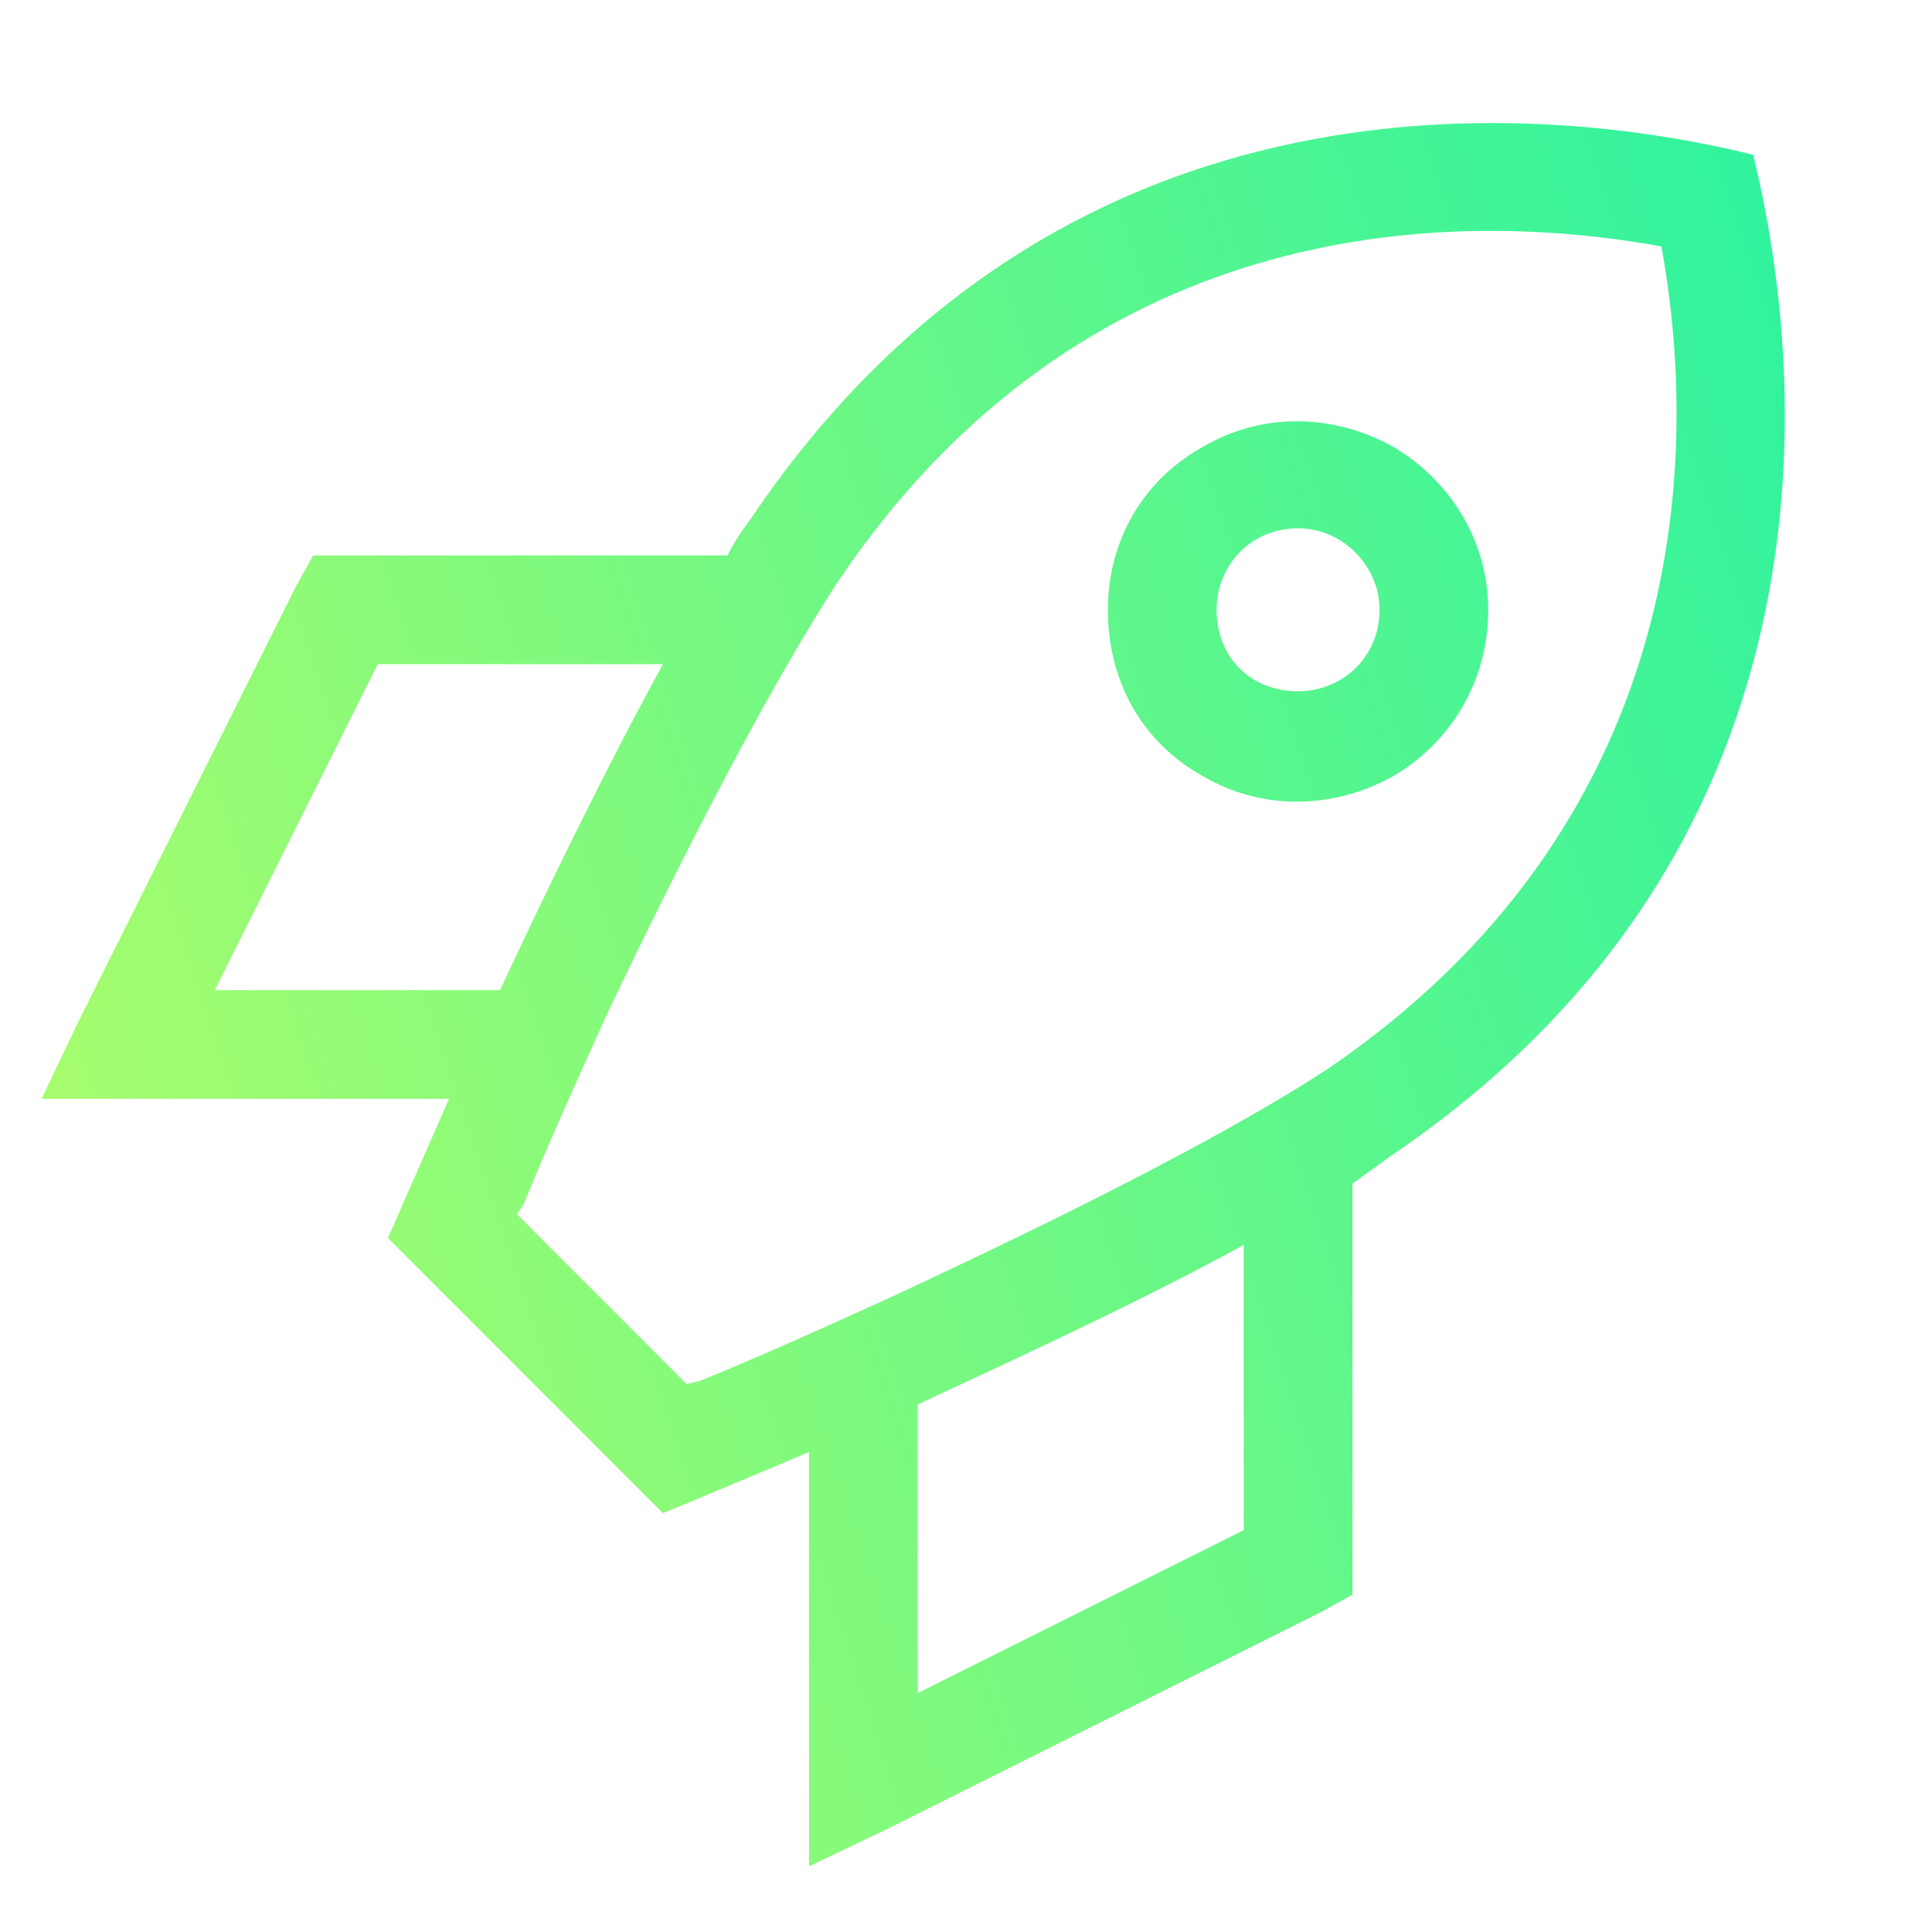
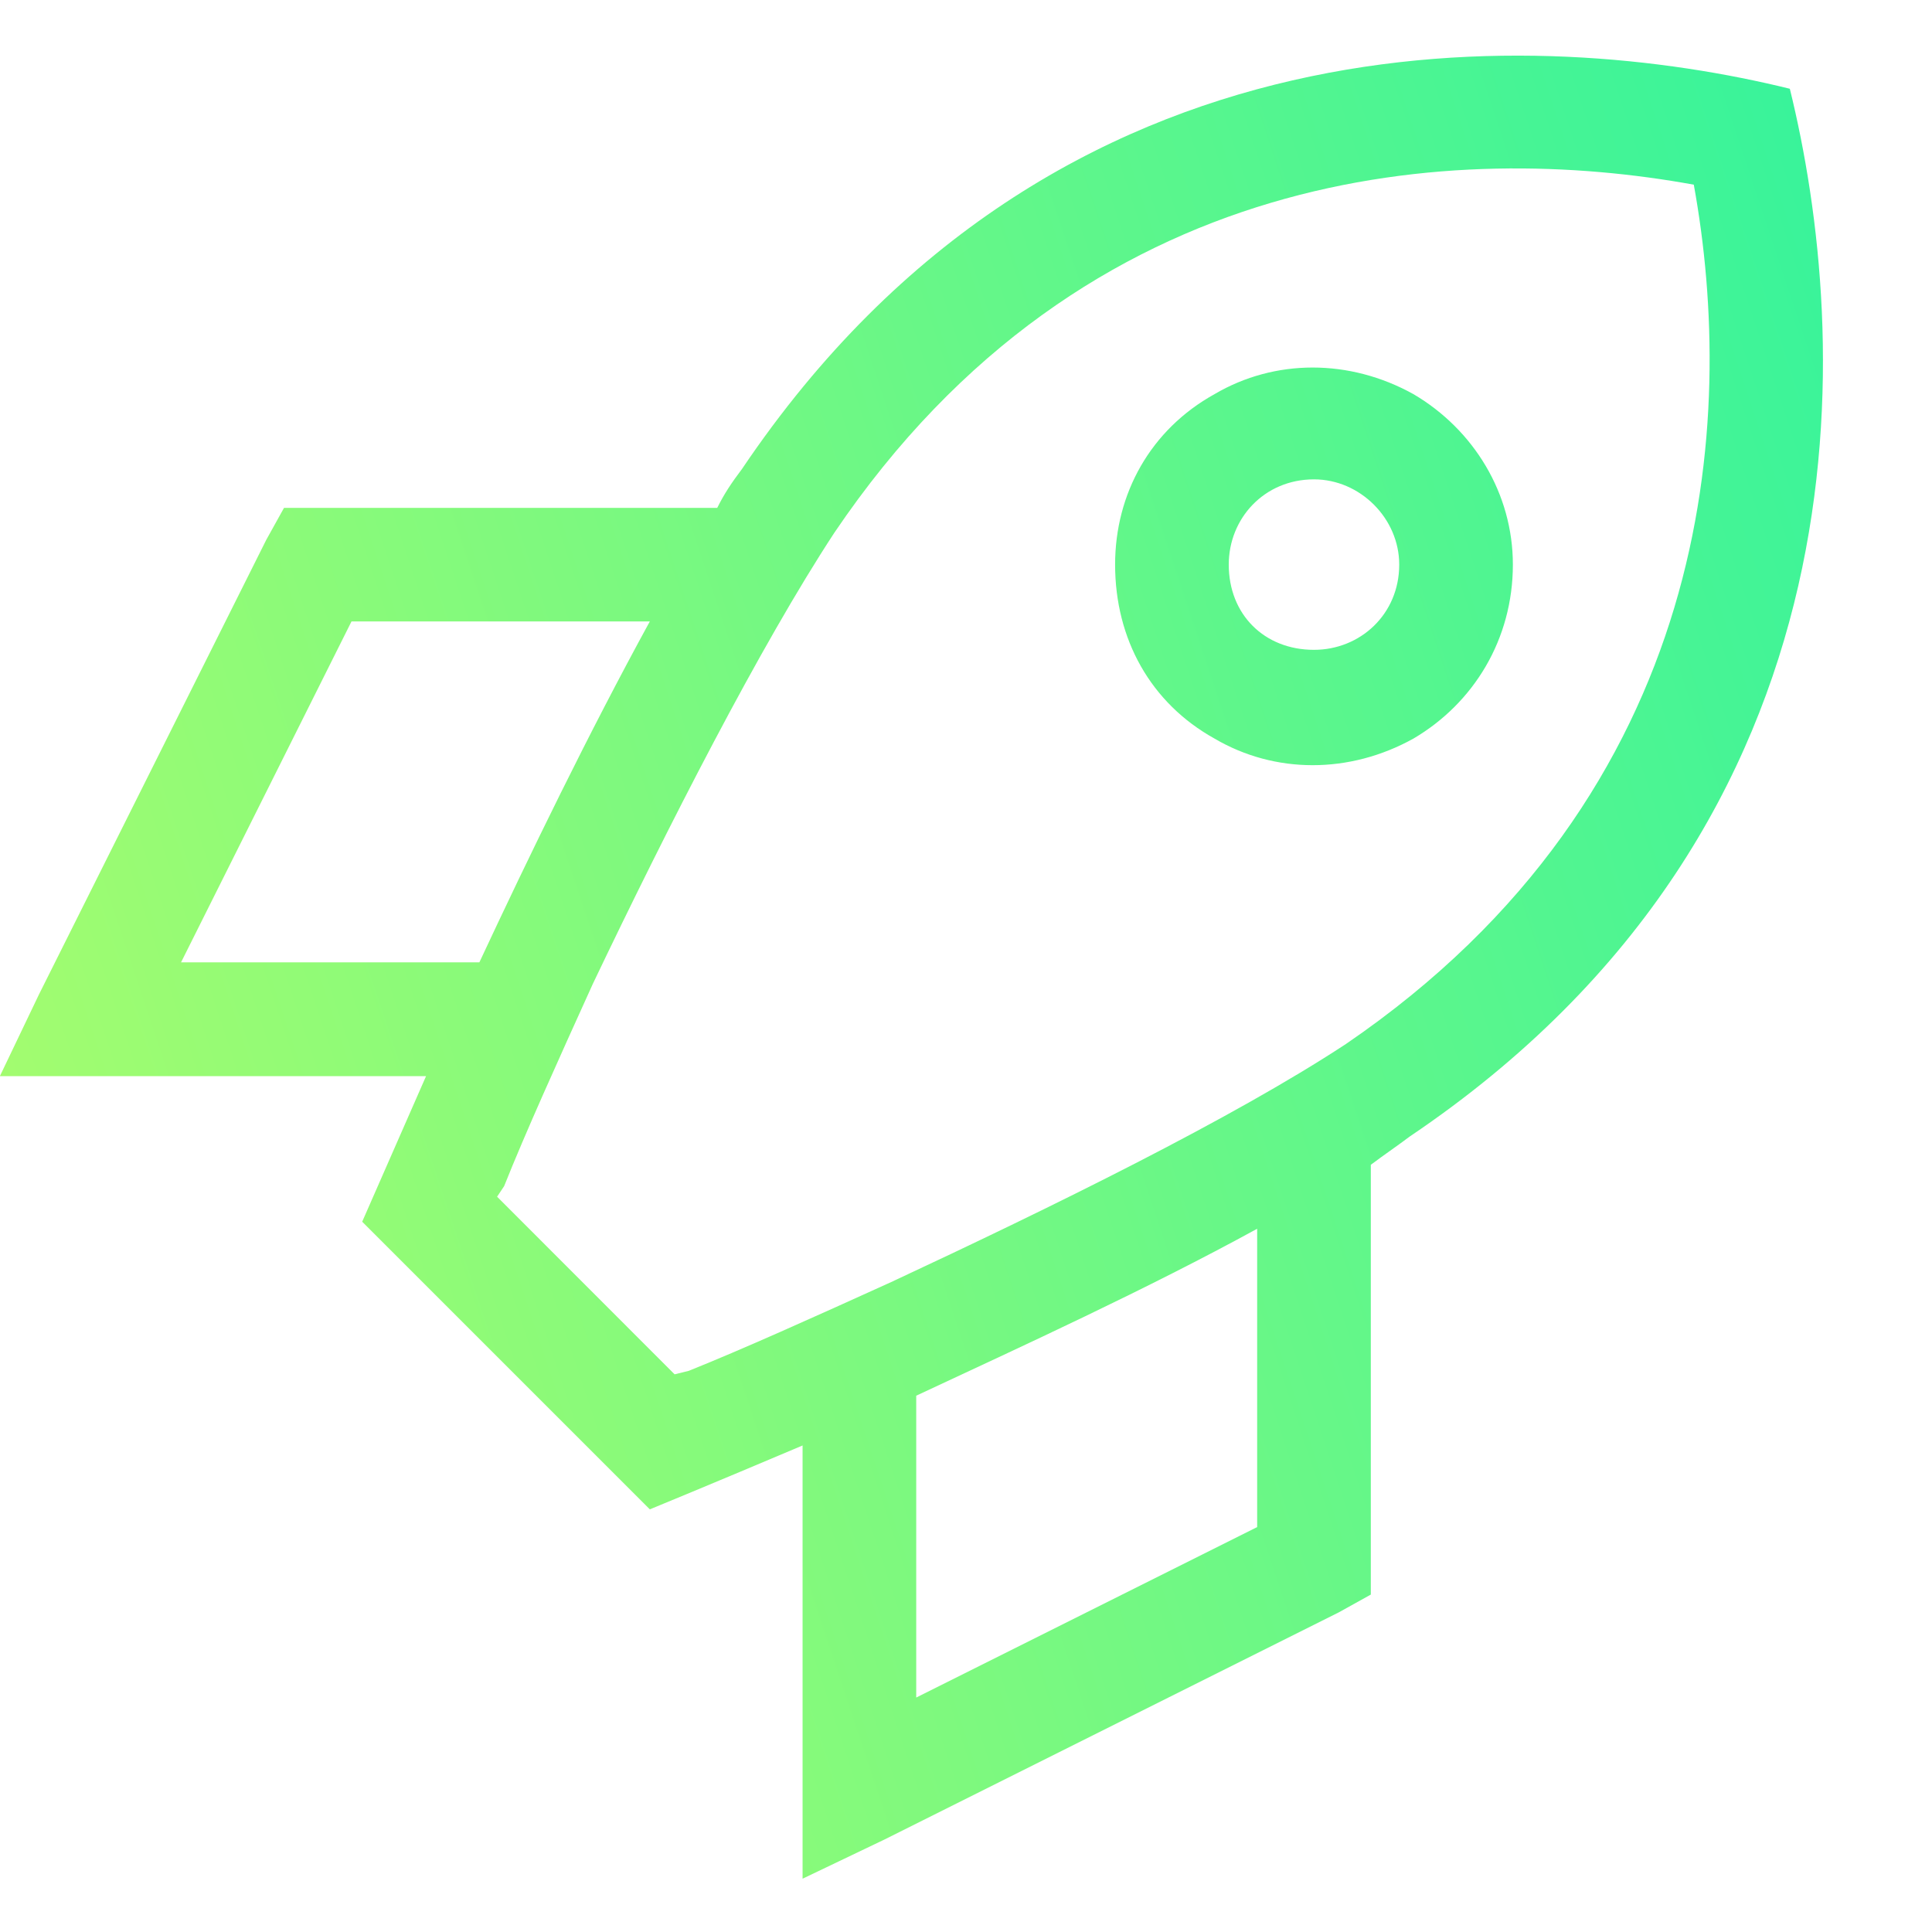
- <svg xmlns="http://www.w3.org/2000/svg" width="20" height="20" viewBox="0 0 20 20" fill="none">
-   <path d="M14 12.254V16.156V16.508L13.684 16.684L9.184 18.934L8.375 19.32V18.406V15.031C7.461 15.418 6.863 15.664 6.863 15.664L4.016 12.816C4.016 12.816 4.262 12.254 4.648 11.375H1.344H0.43L0.816 10.566L3.066 6.066L3.242 5.75H3.594H7.531C7.602 5.609 7.672 5.504 7.777 5.363C10.906 0.723 15.723 1.004 18.148 1.602C18.746 4.027 19.027 8.844 14.387 11.973C14.246 12.078 14.141 12.148 14 12.254ZM12.875 12.887C11.785 13.484 10.555 14.047 9.5 14.539V17.527L12.875 15.84V12.887ZM5.176 10.25C5.668 9.195 6.266 7.965 6.863 6.875H3.91L2.223 10.25H5.176ZM5.352 12.57L7.109 14.328L7.25 14.293C7.777 14.082 8.48 13.766 9.254 13.414C10.836 12.676 12.629 11.797 13.754 11.059C17.41 8.562 17.621 4.871 17.199 2.551C14.879 2.129 11.188 2.305 8.691 5.996C7.953 7.121 7.039 8.914 6.301 10.461C5.949 11.234 5.633 11.938 5.422 12.465L5.352 12.57ZM13.438 7.156C13.895 7.156 14.281 6.805 14.281 6.312C14.281 5.855 13.895 5.469 13.438 5.469C12.945 5.469 12.594 5.855 12.594 6.312C12.594 6.805 12.945 7.156 13.438 7.156ZM11.469 6.312C11.469 5.609 11.82 4.977 12.453 4.625C13.051 4.273 13.789 4.273 14.422 4.625C15.02 4.977 15.406 5.609 15.406 6.312C15.406 7.051 15.02 7.684 14.422 8.035C13.789 8.387 13.051 8.387 12.453 8.035C11.82 7.684 11.469 7.051 11.469 6.312Z" fill="url(#paint0_linear_1336_16879)" />
-   <defs>
-     <linearGradient id="paint0_linear_1336_16879" x1="21" y1="1" x2="-5.1" y2="9.687" gradientUnits="userSpaceOnUse">
-       <stop stop-color="#1FF1A5" />
-       <stop offset="1" stop-color="#C3FF62" />
-     </linearGradient>
-   </defs>
+ <svg xmlns="http://www.w3.org/2000/svg" fill="none" height="17" viewBox="0 0 17 17" width="17">
+   <linearGradient id="a" gradientUnits="userSpaceOnUse" x1="19.562" x2="-6.537" y1="-1.531" y2="7.155">
+     <stop offset="0" stop-color="#1ff1a5" />
+     <stop offset="1" stop-color="#c3ff62" />
+   </linearGradient>
+   <path d="m12.062 10.25v3.469.312l-.281.156-4 2-.719.344v-.812-3c-.812.344-1.344.562-1.344.562l-2.531-2.531s.219-.5.562-1.281h-2.938-.812l.344-.719 2-4 .156-.281h.312 3.5c.062-.125.125-.219.219-.344 2.781-4.125 7.063-3.875 9.219-3.344.531 2.156.781 6.438-3.344 9.219-.125.094-.219.156-.344.25zm-1 .562c-.969.531-2.062 1.031-3 1.469v2.656l3-1.5zm-6.844-2.344c.438-.938.969-2.031 1.5-3h-2.625l-1.5 3zm.156 2.062 1.562 1.563.125-.031c.469-.188 1.094-.469 1.781-.781 1.406-.656 3-1.437 4-2.094 3.25-2.219 3.437-5.5 3.062-7.562-2.062-.375-5.344-.219-7.562 3.062-.656 1-1.469 2.594-2.125 3.969-.312.688-.594 1.312-.781 1.781zm7.188-4.812c.406 0 .75-.312.75-.75 0-.406-.344-.75-.75-.75-.438 0-.75.344-.75.75 0 .438.312.75.75.75zm-1.75-.75c0-.625.312-1.188.875-1.5.531-.312 1.188-.312 1.75 0 .531.312.875.875.875 1.5 0 .656-.344 1.219-.875 1.531-.562.312-1.219.312-1.75 0-.562-.312-.875-.875-.875-1.531z" fill="url(#a)" />
</svg>
